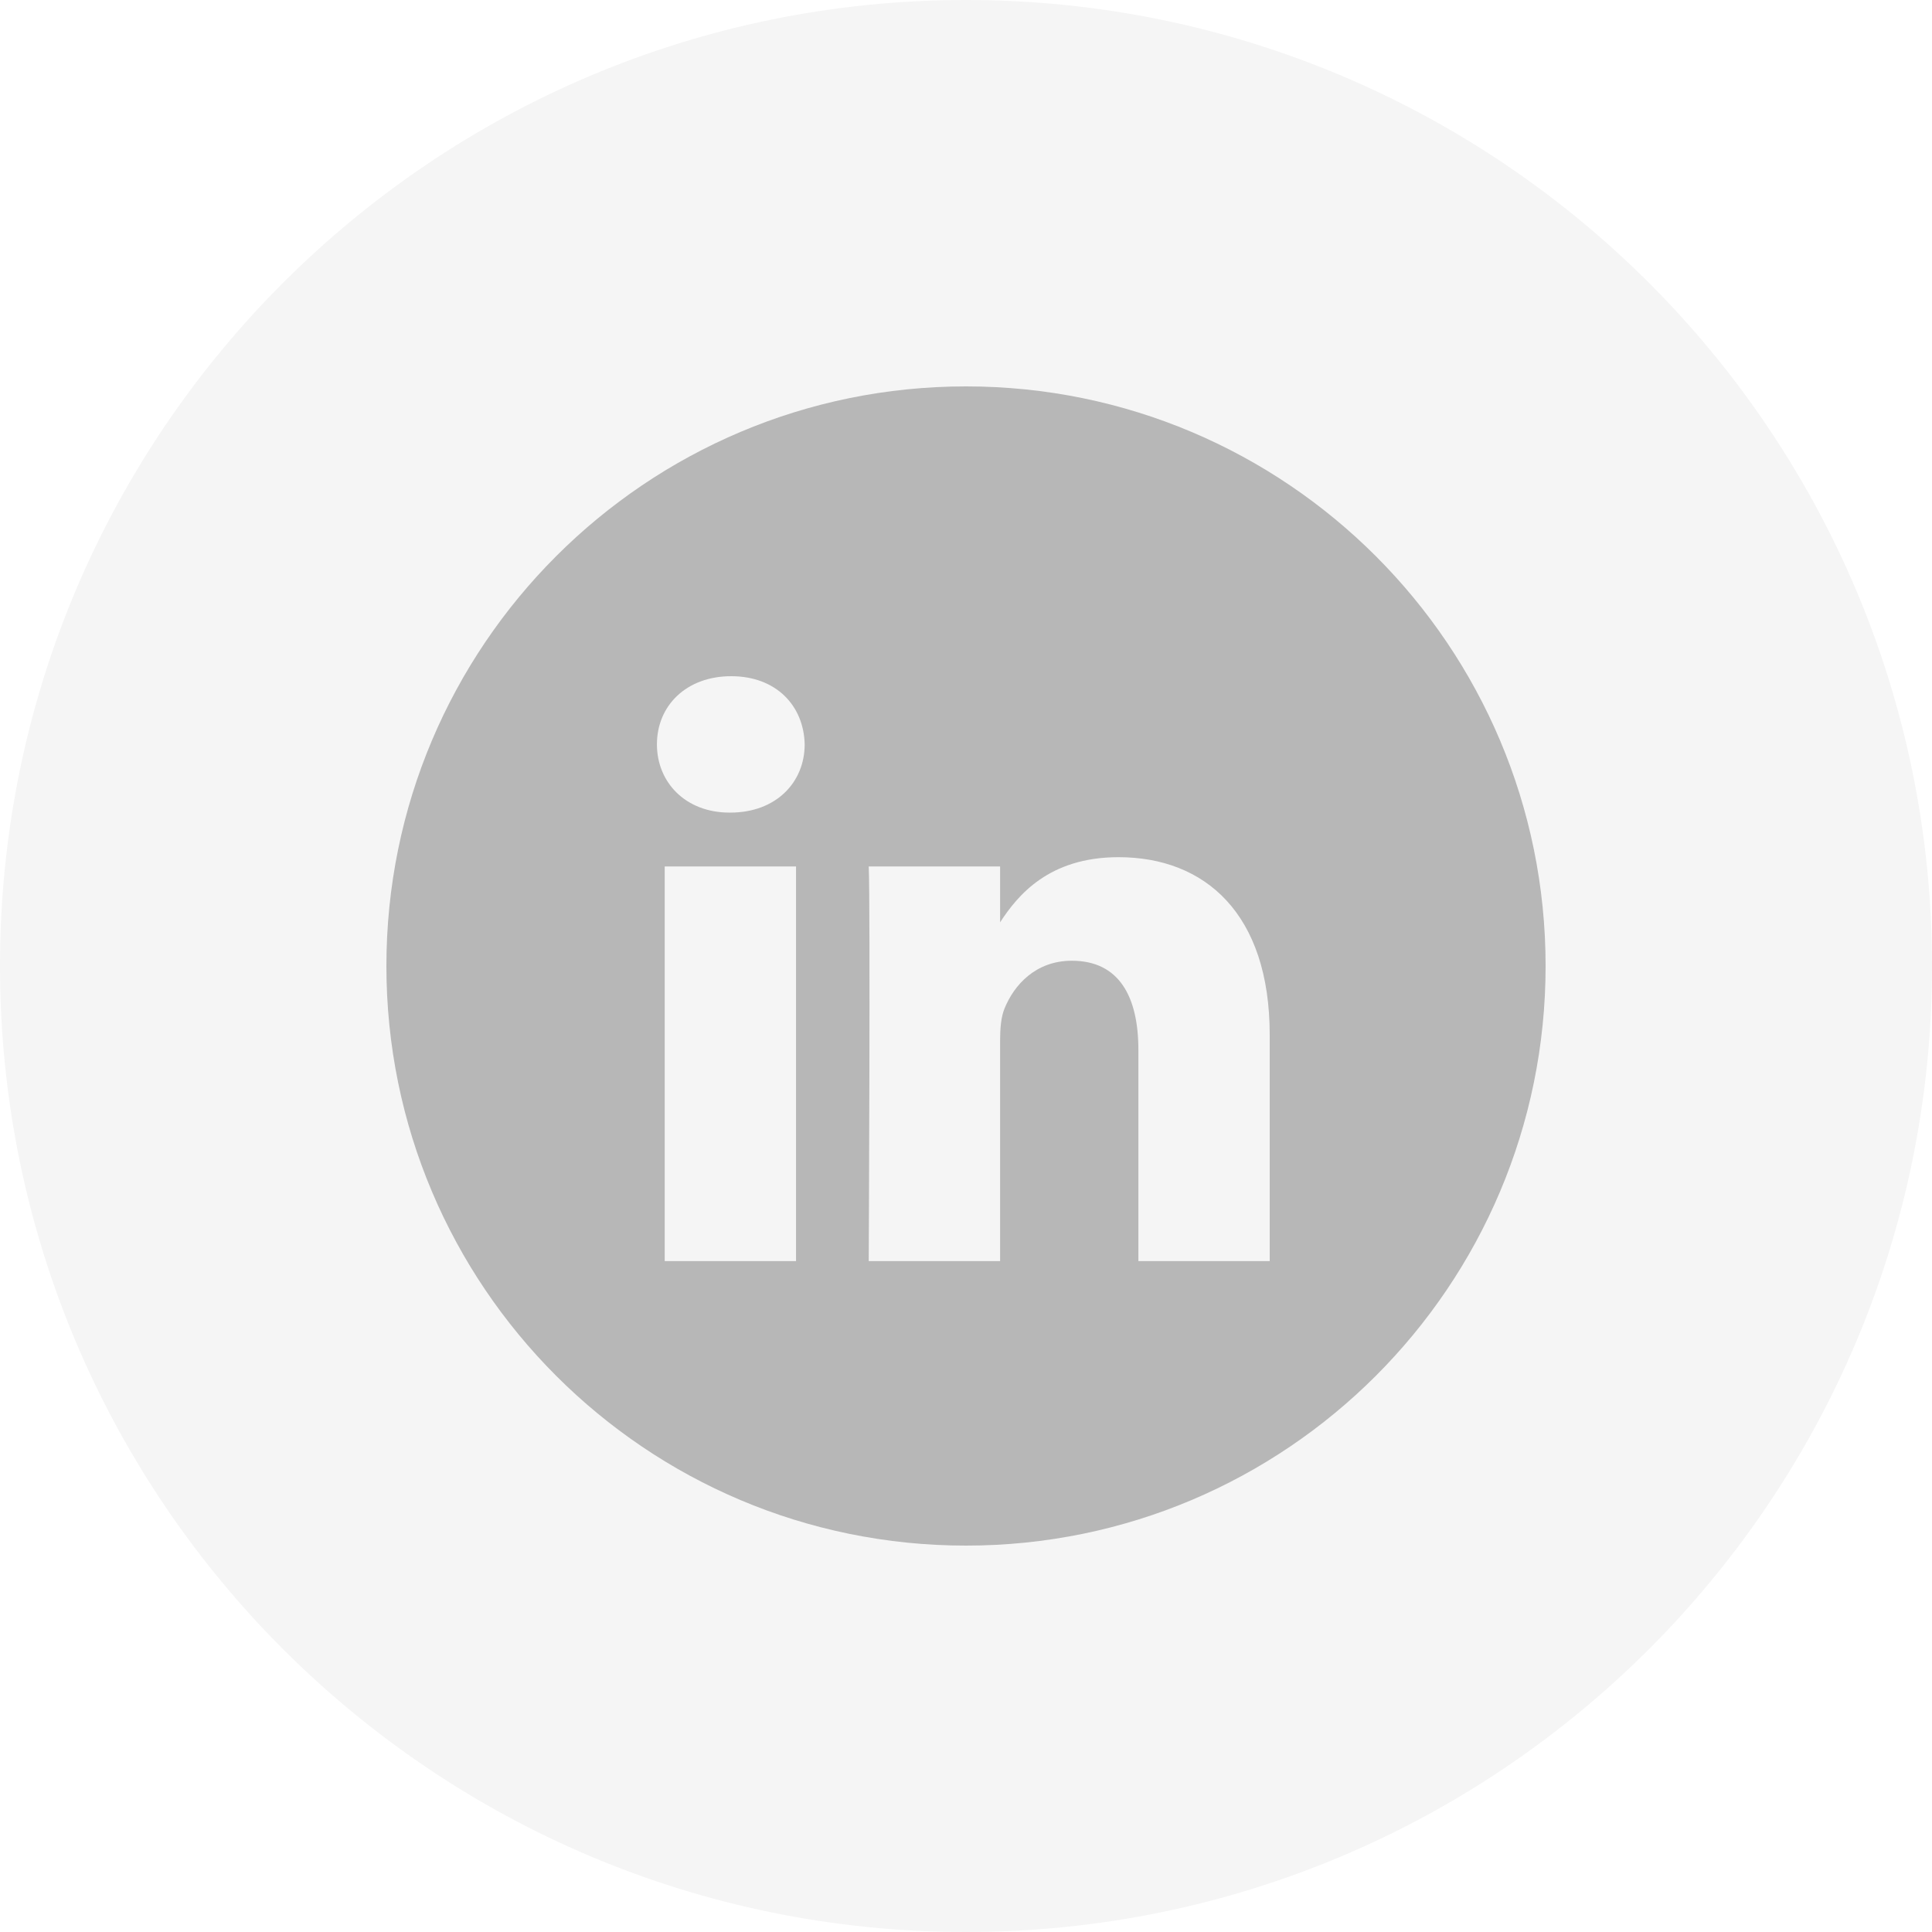
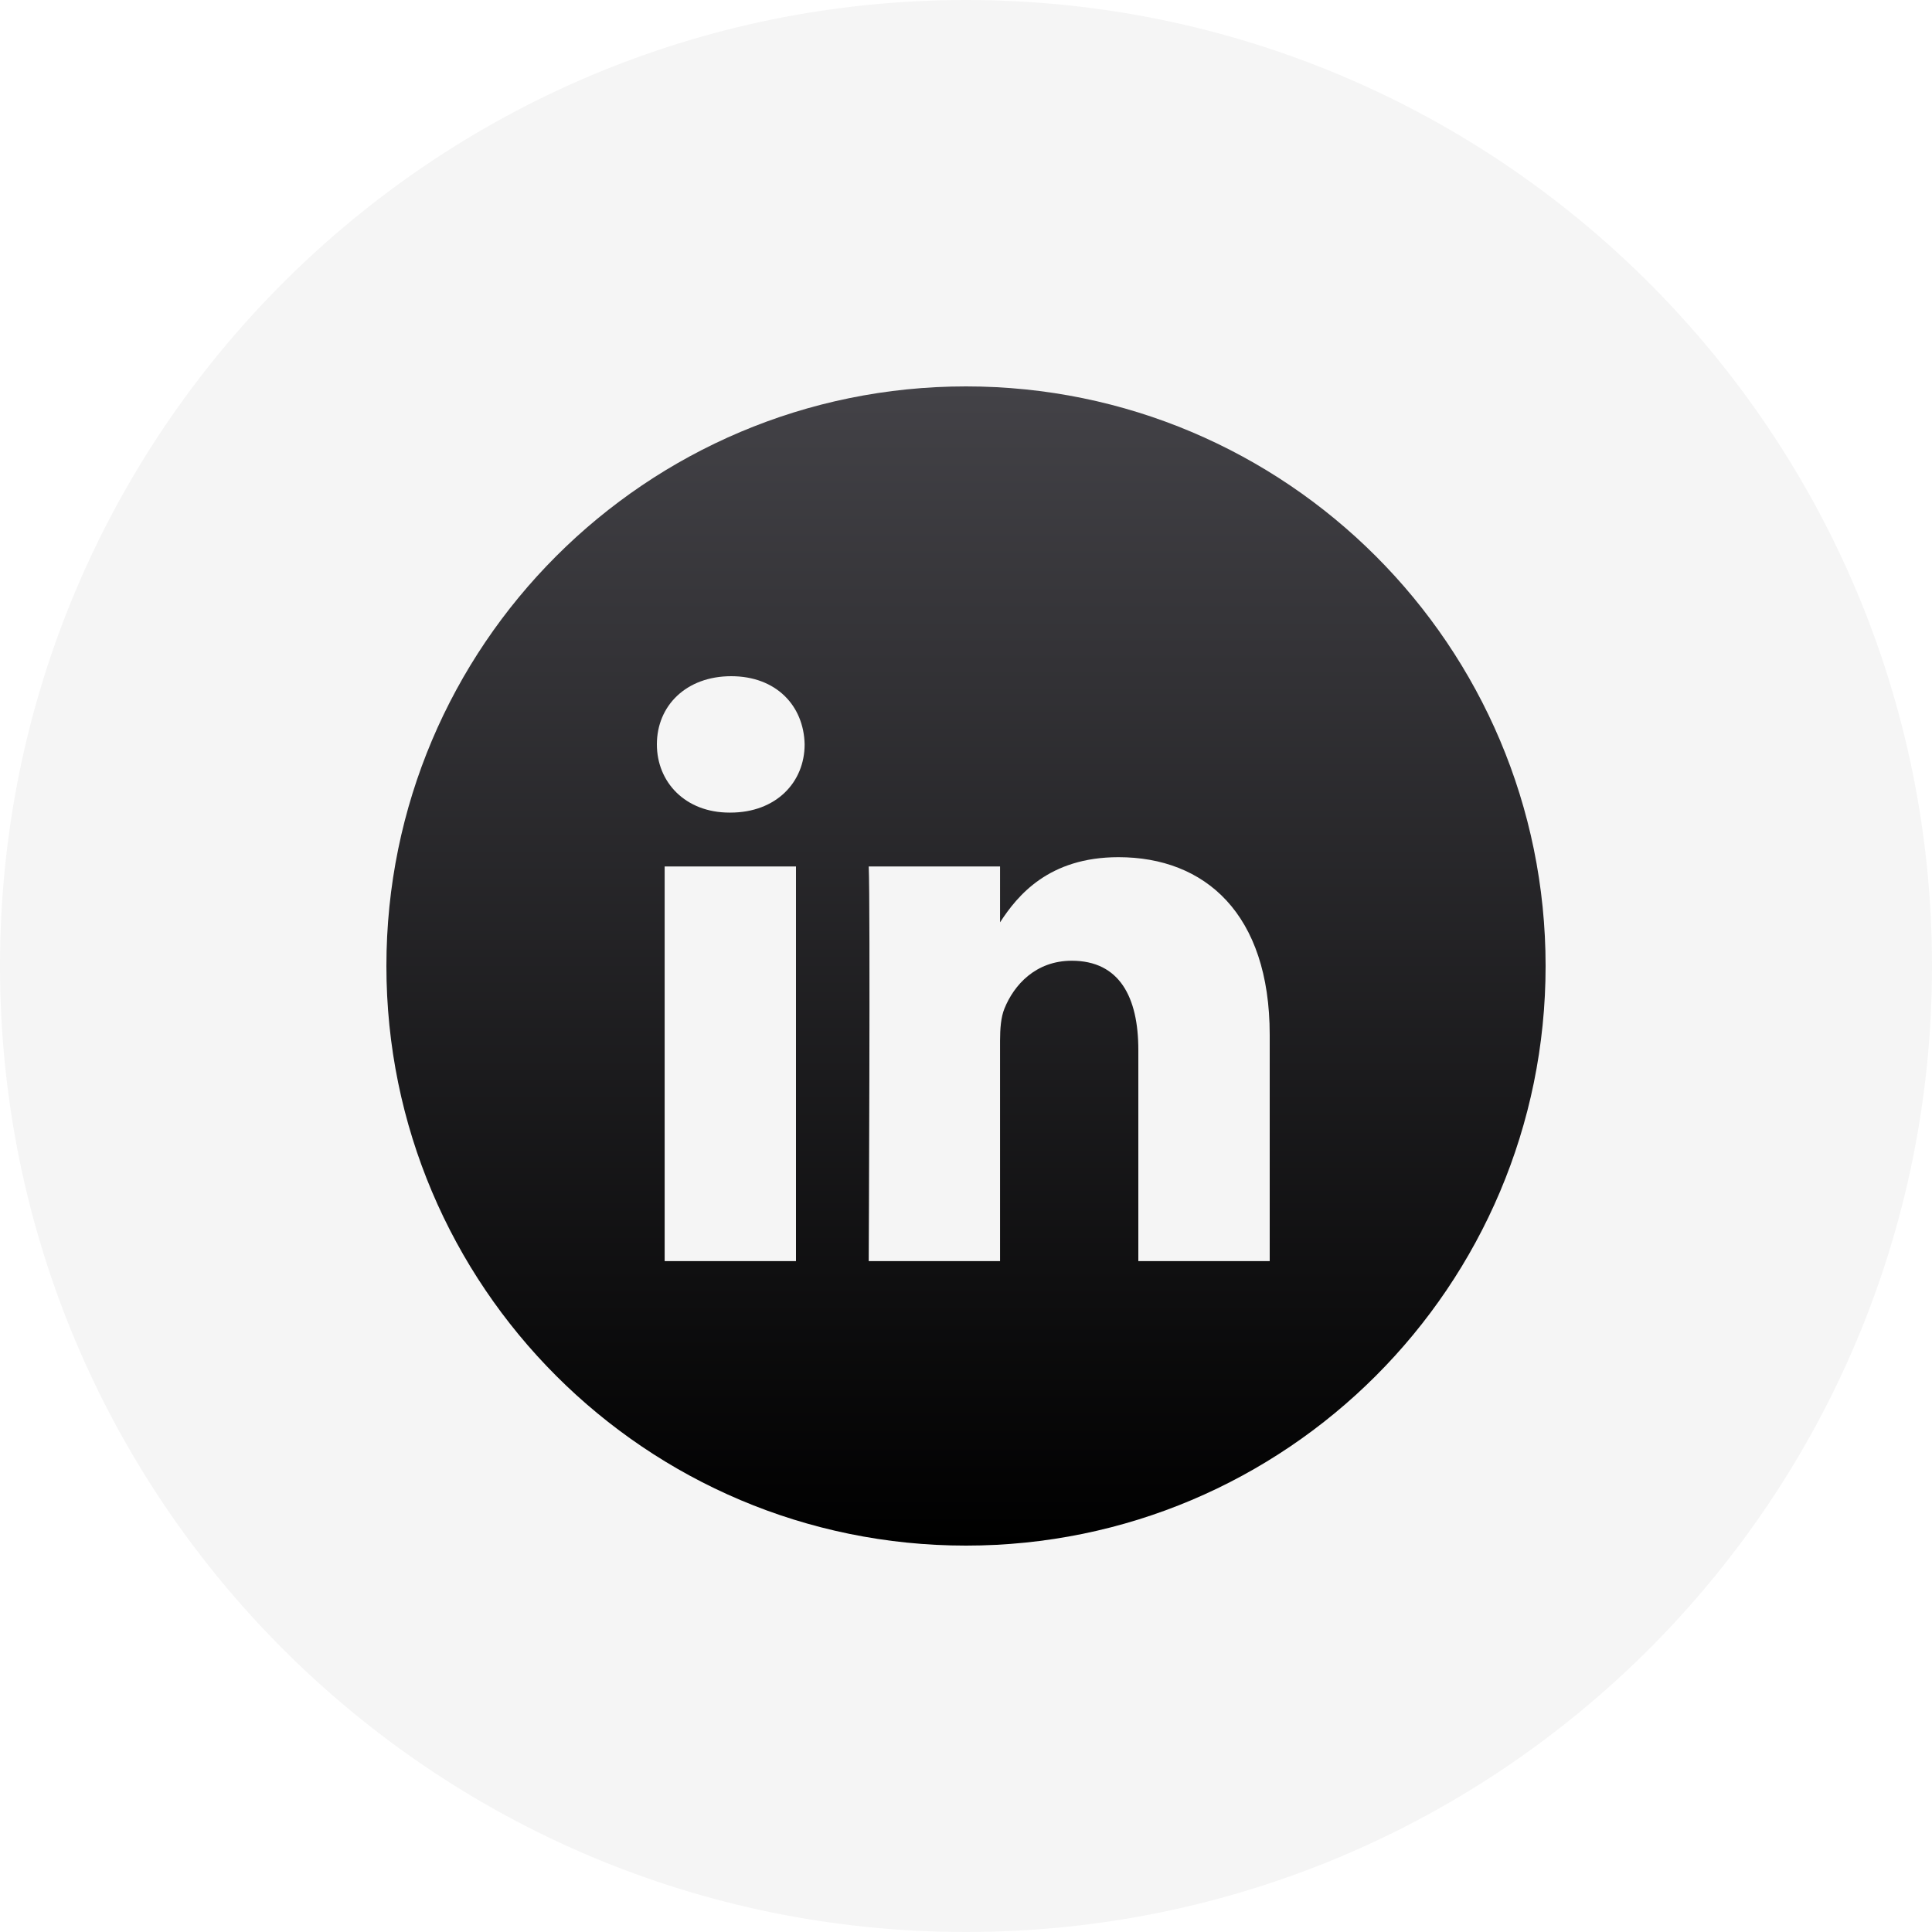
<svg xmlns="http://www.w3.org/2000/svg" width="40" height="40" viewBox="0 0 40 40" fill="none">
  <rect width="40" height="40" rx="20" fill="#F5F5F5" />
-   <path fill-rule="evenodd" clip-rule="evenodd" d="M20 8C13.373 8 8 13.373 8 20C8 26.627 13.373 32 20 32C26.627 32 32 26.627 32 20C32 13.373 26.627 8 20 8ZM15.121 16.824C16.069 16.824 16.66 16.196 16.66 15.411C16.642 14.61 16.069 14 15.139 14C14.209 14 13.601 14.61 13.601 15.411C13.601 16.196 14.191 16.824 15.104 16.824H15.121ZM16.481 26.11V17.939H13.762V26.11H16.481ZM26.288 21.425L26.288 26.11H23.569V21.738C23.569 20.64 23.175 19.891 22.191 19.891C21.44 19.891 20.992 20.396 20.796 20.884C20.724 21.059 20.706 21.302 20.706 21.547V26.11H17.986C17.986 26.11 18.022 18.706 17.986 17.939H20.706V19.096C21.067 18.54 21.713 17.747 23.157 17.747C24.947 17.747 26.288 18.915 26.288 21.425Z" fill="#B7B7B7" />
+   <path fill-rule="evenodd" clip-rule="evenodd" d="M20 8C13.373 8 8 13.373 8 20C8 26.627 13.373 32 20 32C26.627 32 32 26.627 32 20C32 13.373 26.627 8 20 8ZM15.121 16.824C16.069 16.824 16.659 16.196 16.659 15.411C16.642 14.61 16.069 14 15.139 14C14.208 14 13.6 14.61 13.6 15.411C13.6 16.196 14.19 16.824 15.103 16.824H15.121ZM16.48 26.11V17.939H13.761V26.11H16.48ZM26.288 21.425L26.288 26.11H23.568V21.738C23.568 20.64 23.175 19.891 22.19 19.891C21.439 19.891 20.991 20.396 20.795 20.884C20.723 21.059 20.705 21.302 20.705 21.547V26.11H17.986C17.986 26.11 18.021 18.706 17.986 17.939H20.705V19.096C21.066 18.54 21.713 17.747 23.157 17.747C24.946 17.747 26.288 18.915 26.288 21.425Z" fill="url(#paint0_linear_1488_88050)" />
+   <defs>
+     <linearGradient id="paint0_linear_1488_88050" x1="20" y1="8" x2="20" y2="32" gradientUnits="userSpaceOnUse">
+       <stop stop-color="#434247" />
+       <stop offset="1" />
+     </linearGradient>
+   </defs>
</svg>
